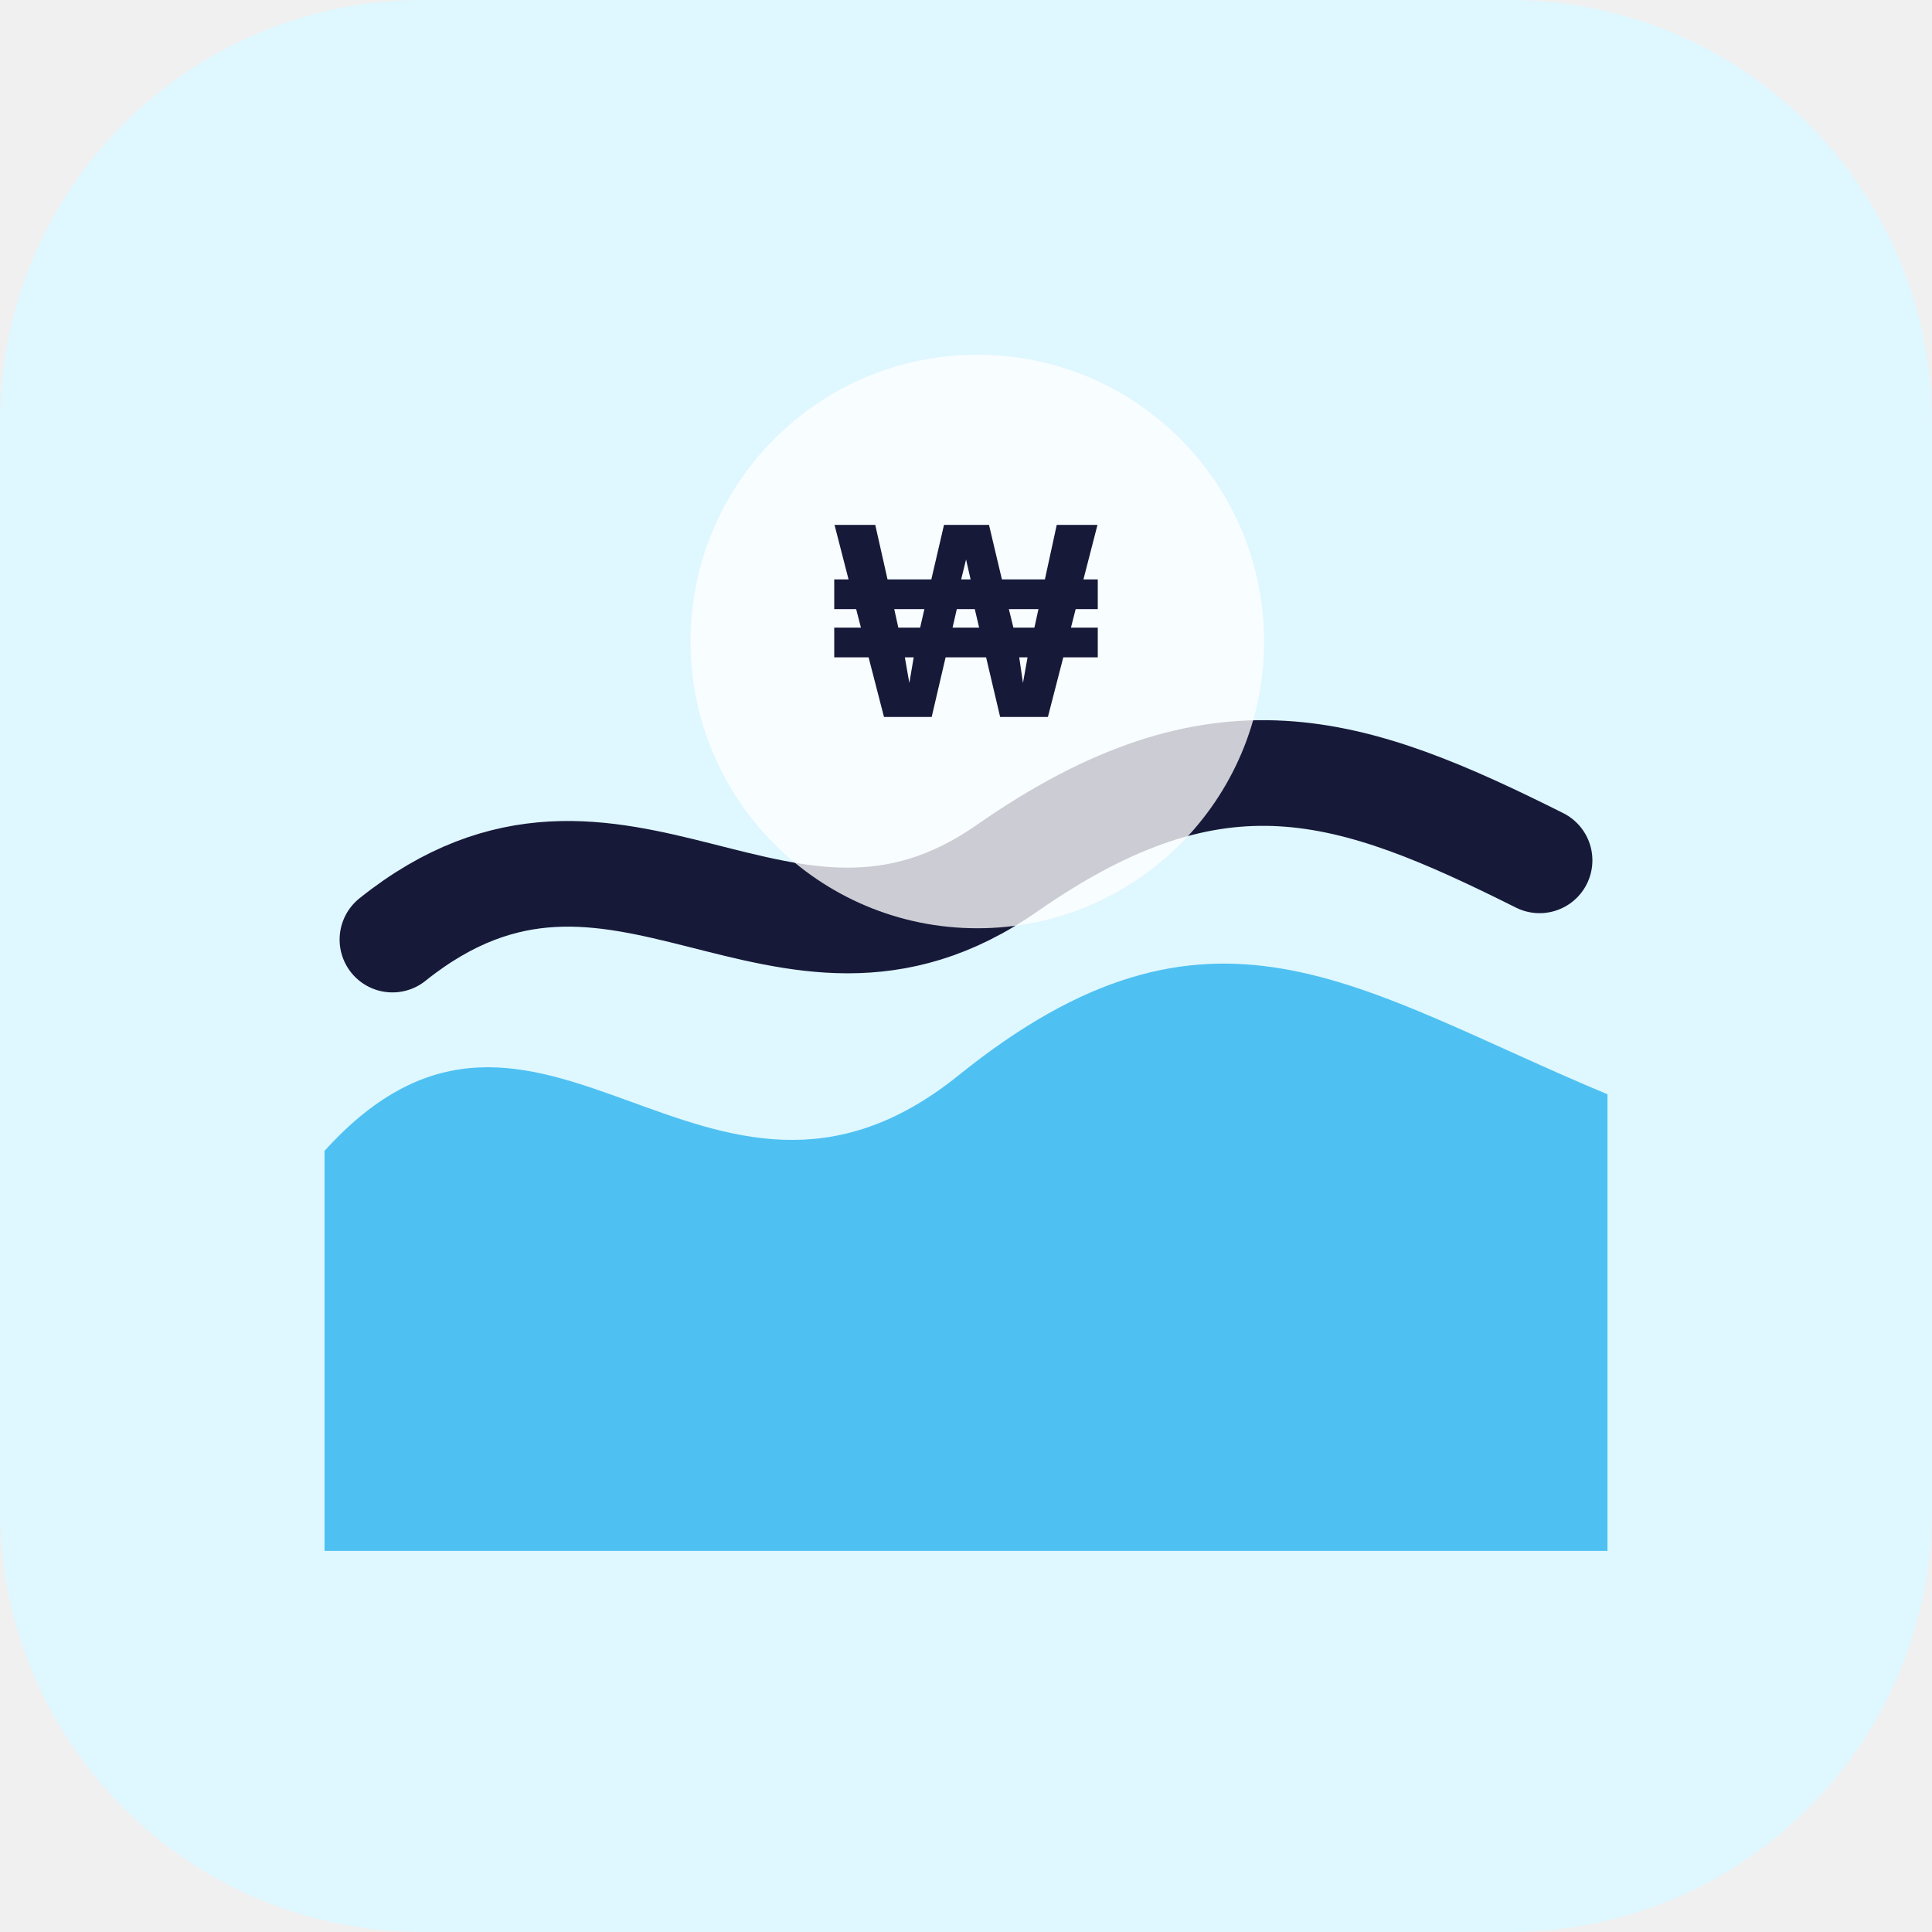
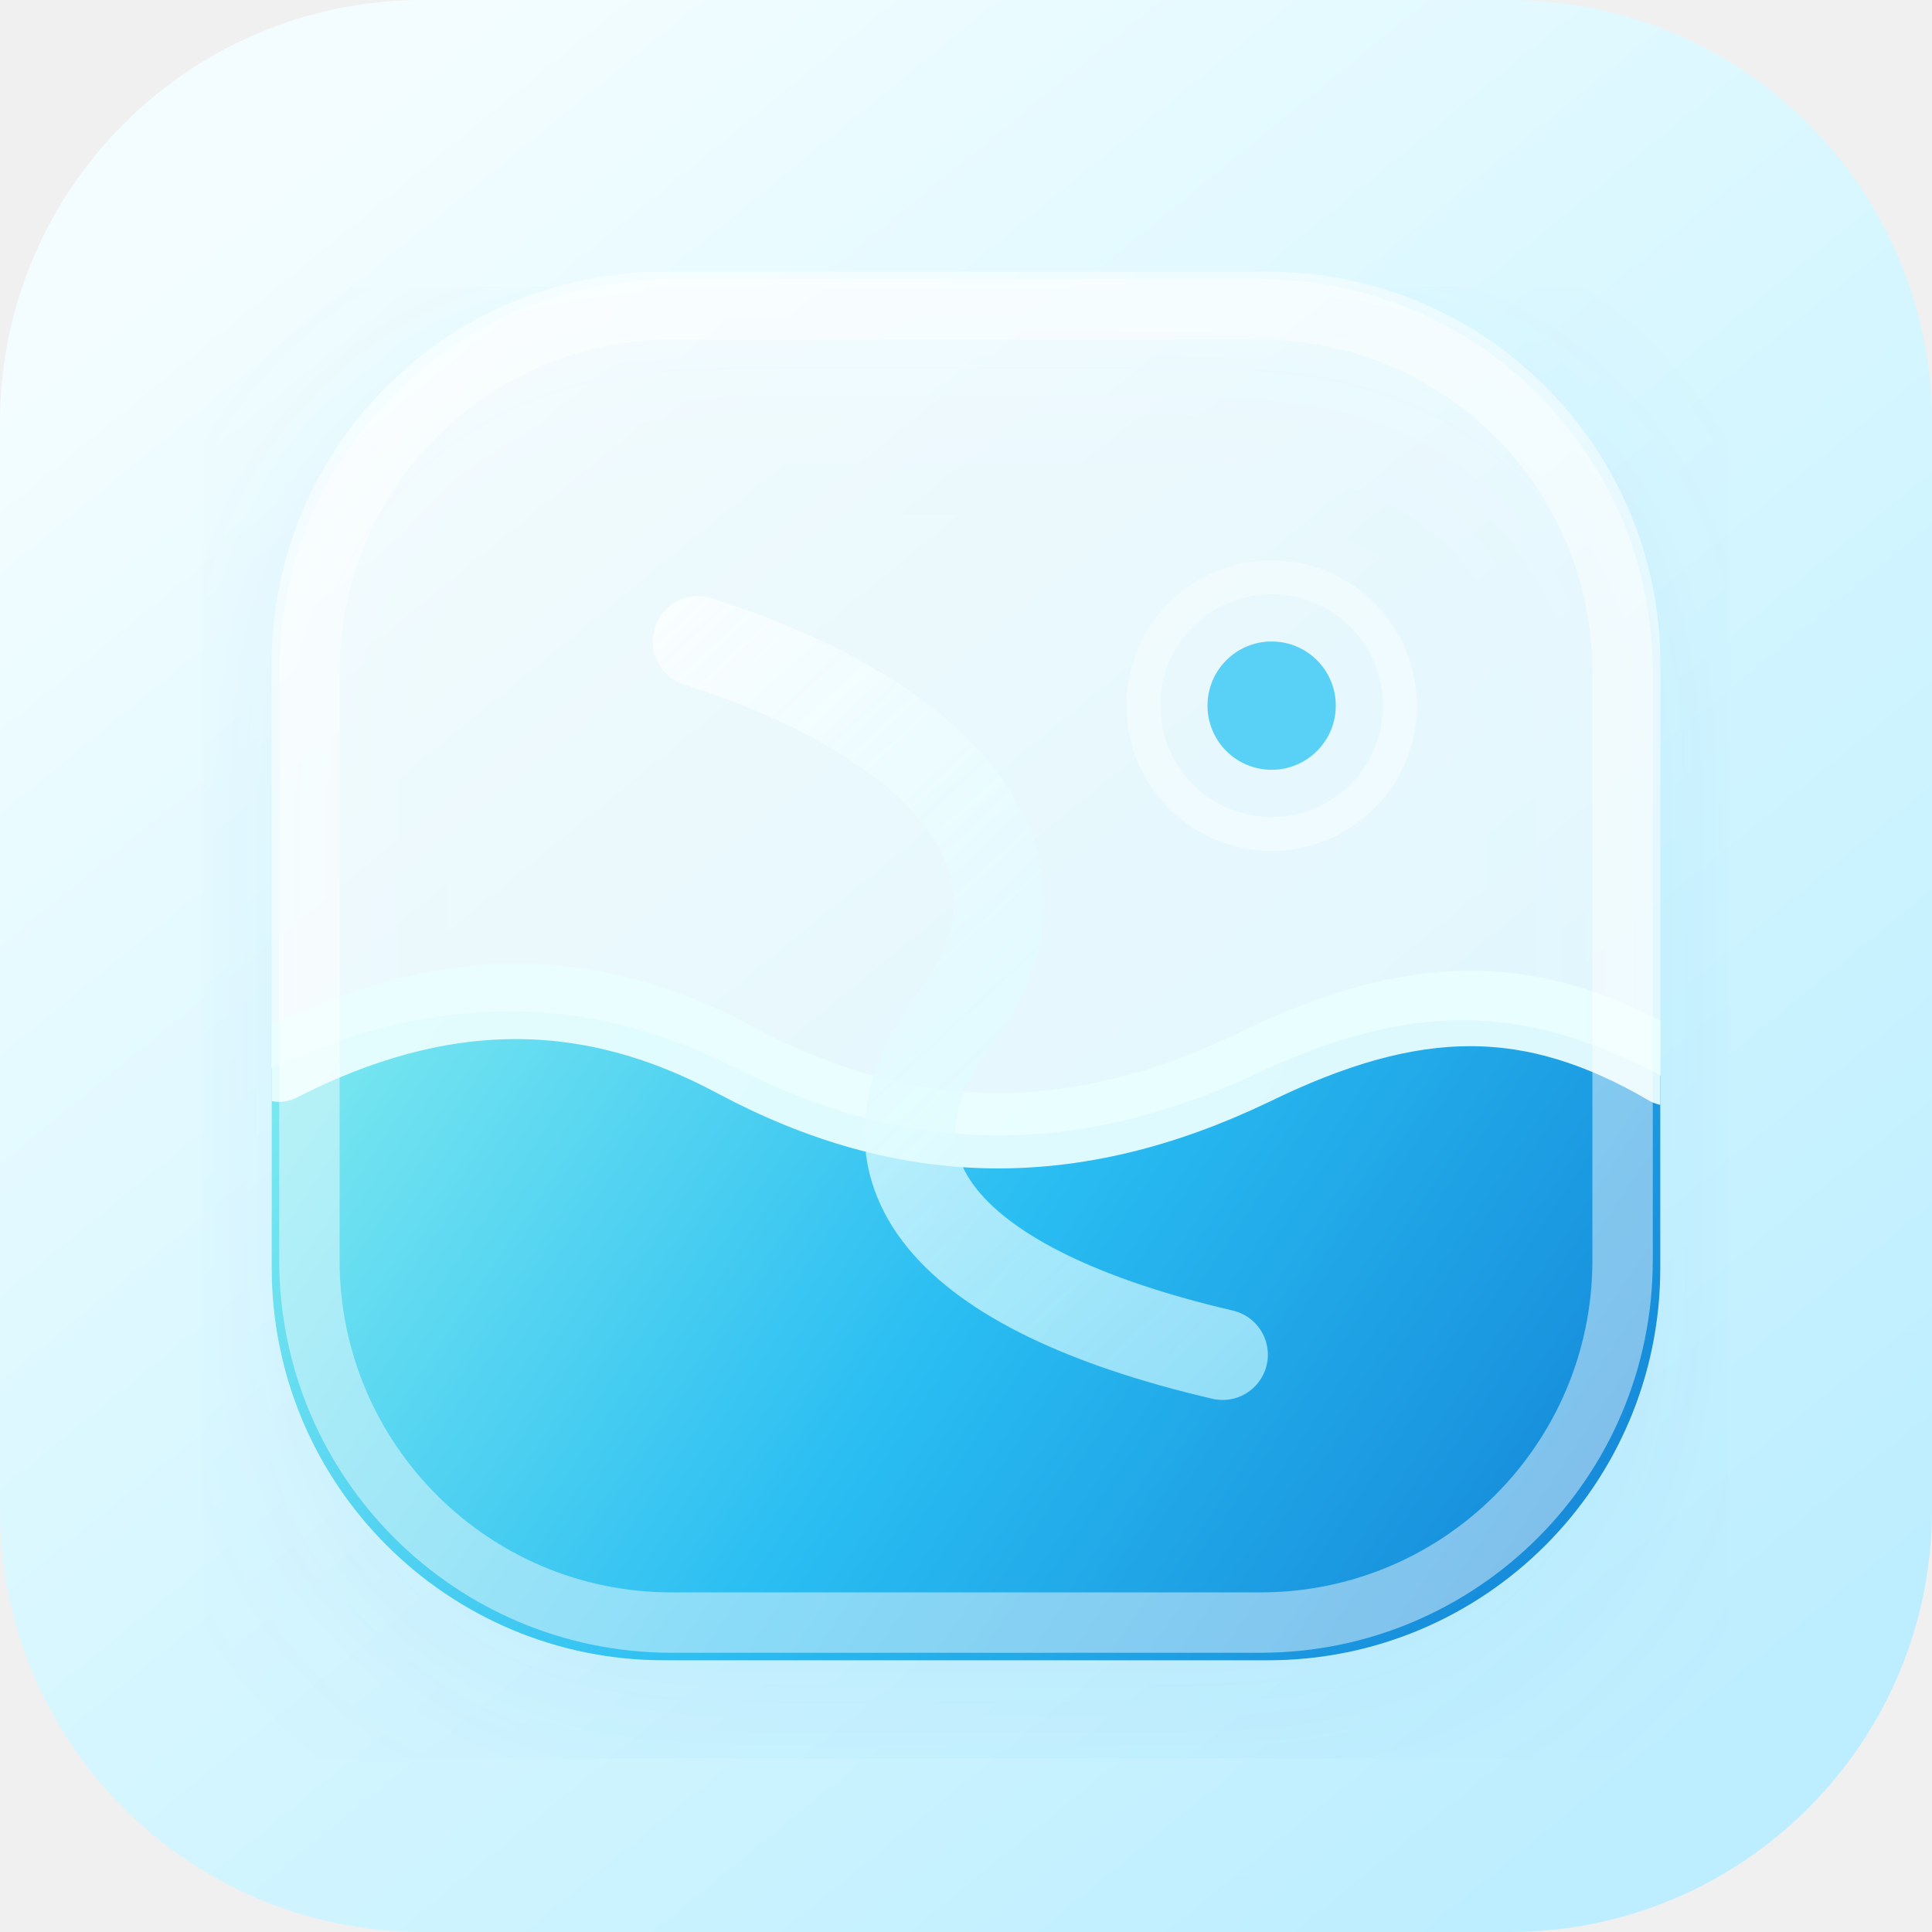
<svg xmlns="http://www.w3.org/2000/svg" viewBox="0 0 512 512">
-   <rect width="512" height="512" rx="112" fill="#dff7ff" />
-   <path d="M86 305c57-63 101 34 168-20s105-23 172 5v121H86z" fill="#37b8f0" opacity=".86" />
-   <path d="M104 249c60-48 103 23 163-19 56-39 91-27 141-2" fill="none" stroke="#171939" stroke-width="28" stroke-linecap="round" />
-   <circle cx="259" cy="170" r="76" fill="#fff" opacity=".78" />
-   <text x="256" y="190" text-anchor="middle" font-family="Arial, sans-serif" font-size="74" font-weight="700" fill="#171939">₩</text>
+   <defs>
+     <linearGradient id="bg" x1="80" y1="42" x2="432" y2="474" gradientUnits="userSpaceOnUse">
+       <stop offset="0" stop-color="#F3FDFF" />
+       <stop offset=".48" stop-color="#D8F7FF" />
+       <stop offset="1" stop-color="#BDEEFF" />
+     </linearGradient>
+     <linearGradient id="water" x1="112" y1="236" x2="400" y2="430" gradientUnits="userSpaceOnUse">
+       <stop offset="0" stop-color="#79E7F0" />
+       <stop offset=".52" stop-color="#29BDF2" />
+       <stop offset="1" stop-color="#168BDA" />
+     </linearGradient>
+     <linearGradient id="curve" x1="163" y1="155" x2="349" y2="356" gradientUnits="userSpaceOnUse">
+       <stop offset="0" stop-color="#FFFFFF" stop-opacity=".95" />
+       <stop offset="1" stop-color="#C9F8FF" stop-opacity=".74" />
+     </linearGradient>
+     <filter id="softShadow" x="54" y="58" width="404" height="408" filterUnits="userSpaceOnUse" color-interpolation-filters="sRGB">
+       <feDropShadow dx="0" dy="18" stdDeviation="24" flood-color="#168BDA" flood-opacity=".18" />
+     </filter>
+     <clipPath id="tileClip">
+       <rect x="72" y="72" width="368" height="368" rx="104" />
+     </clipPath>
+   </defs>
+   <rect width="512" height="512" rx="112" fill="url(#bg)" />
+   <rect x="72" y="72" width="368" height="368" rx="104" fill="#FFFFFF" fill-opacity=".34" filter="url(#softShadow)" />
+   <g clip-path="url(#tileClip)">
+     <rect x="72" y="72" width="368" height="368" rx="104" fill="#FFFFFF" fill-opacity=".18" />
+     <path d="M72 283c44-20 83-20 123 0 45 23 89 24 137 2 42-20 72-19 108 0v155H72z" fill="url(#water)" />
+     <path d="M74 282c43-22 82-22 121-1 45 24 89 25 137 2 43-21 74-21 110 0" fill="none" stroke="#EAFEFF" stroke-width="20" stroke-linecap="round" opacity=".94" />
+     <path d="M185 170c63 20 100 58 68 100-30 40-2 72 71 89" fill="none" stroke="url(#curve)" stroke-width="24" stroke-linecap="round" stroke-linejoin="round" opacity=".9" />
+     <circle cx="337" cy="187" r="17" fill="#31C7F3" opacity=".78" />
+     <circle cx="337" cy="187" r="34" fill="none" stroke="#FFFFFF" stroke-width="9" opacity=".36" />
+   </g>
+   <rect x="82" y="82" width="348" height="348" rx="96" fill="none" stroke="#FFFFFF" stroke-width="16" opacity=".45" />
</svg>
